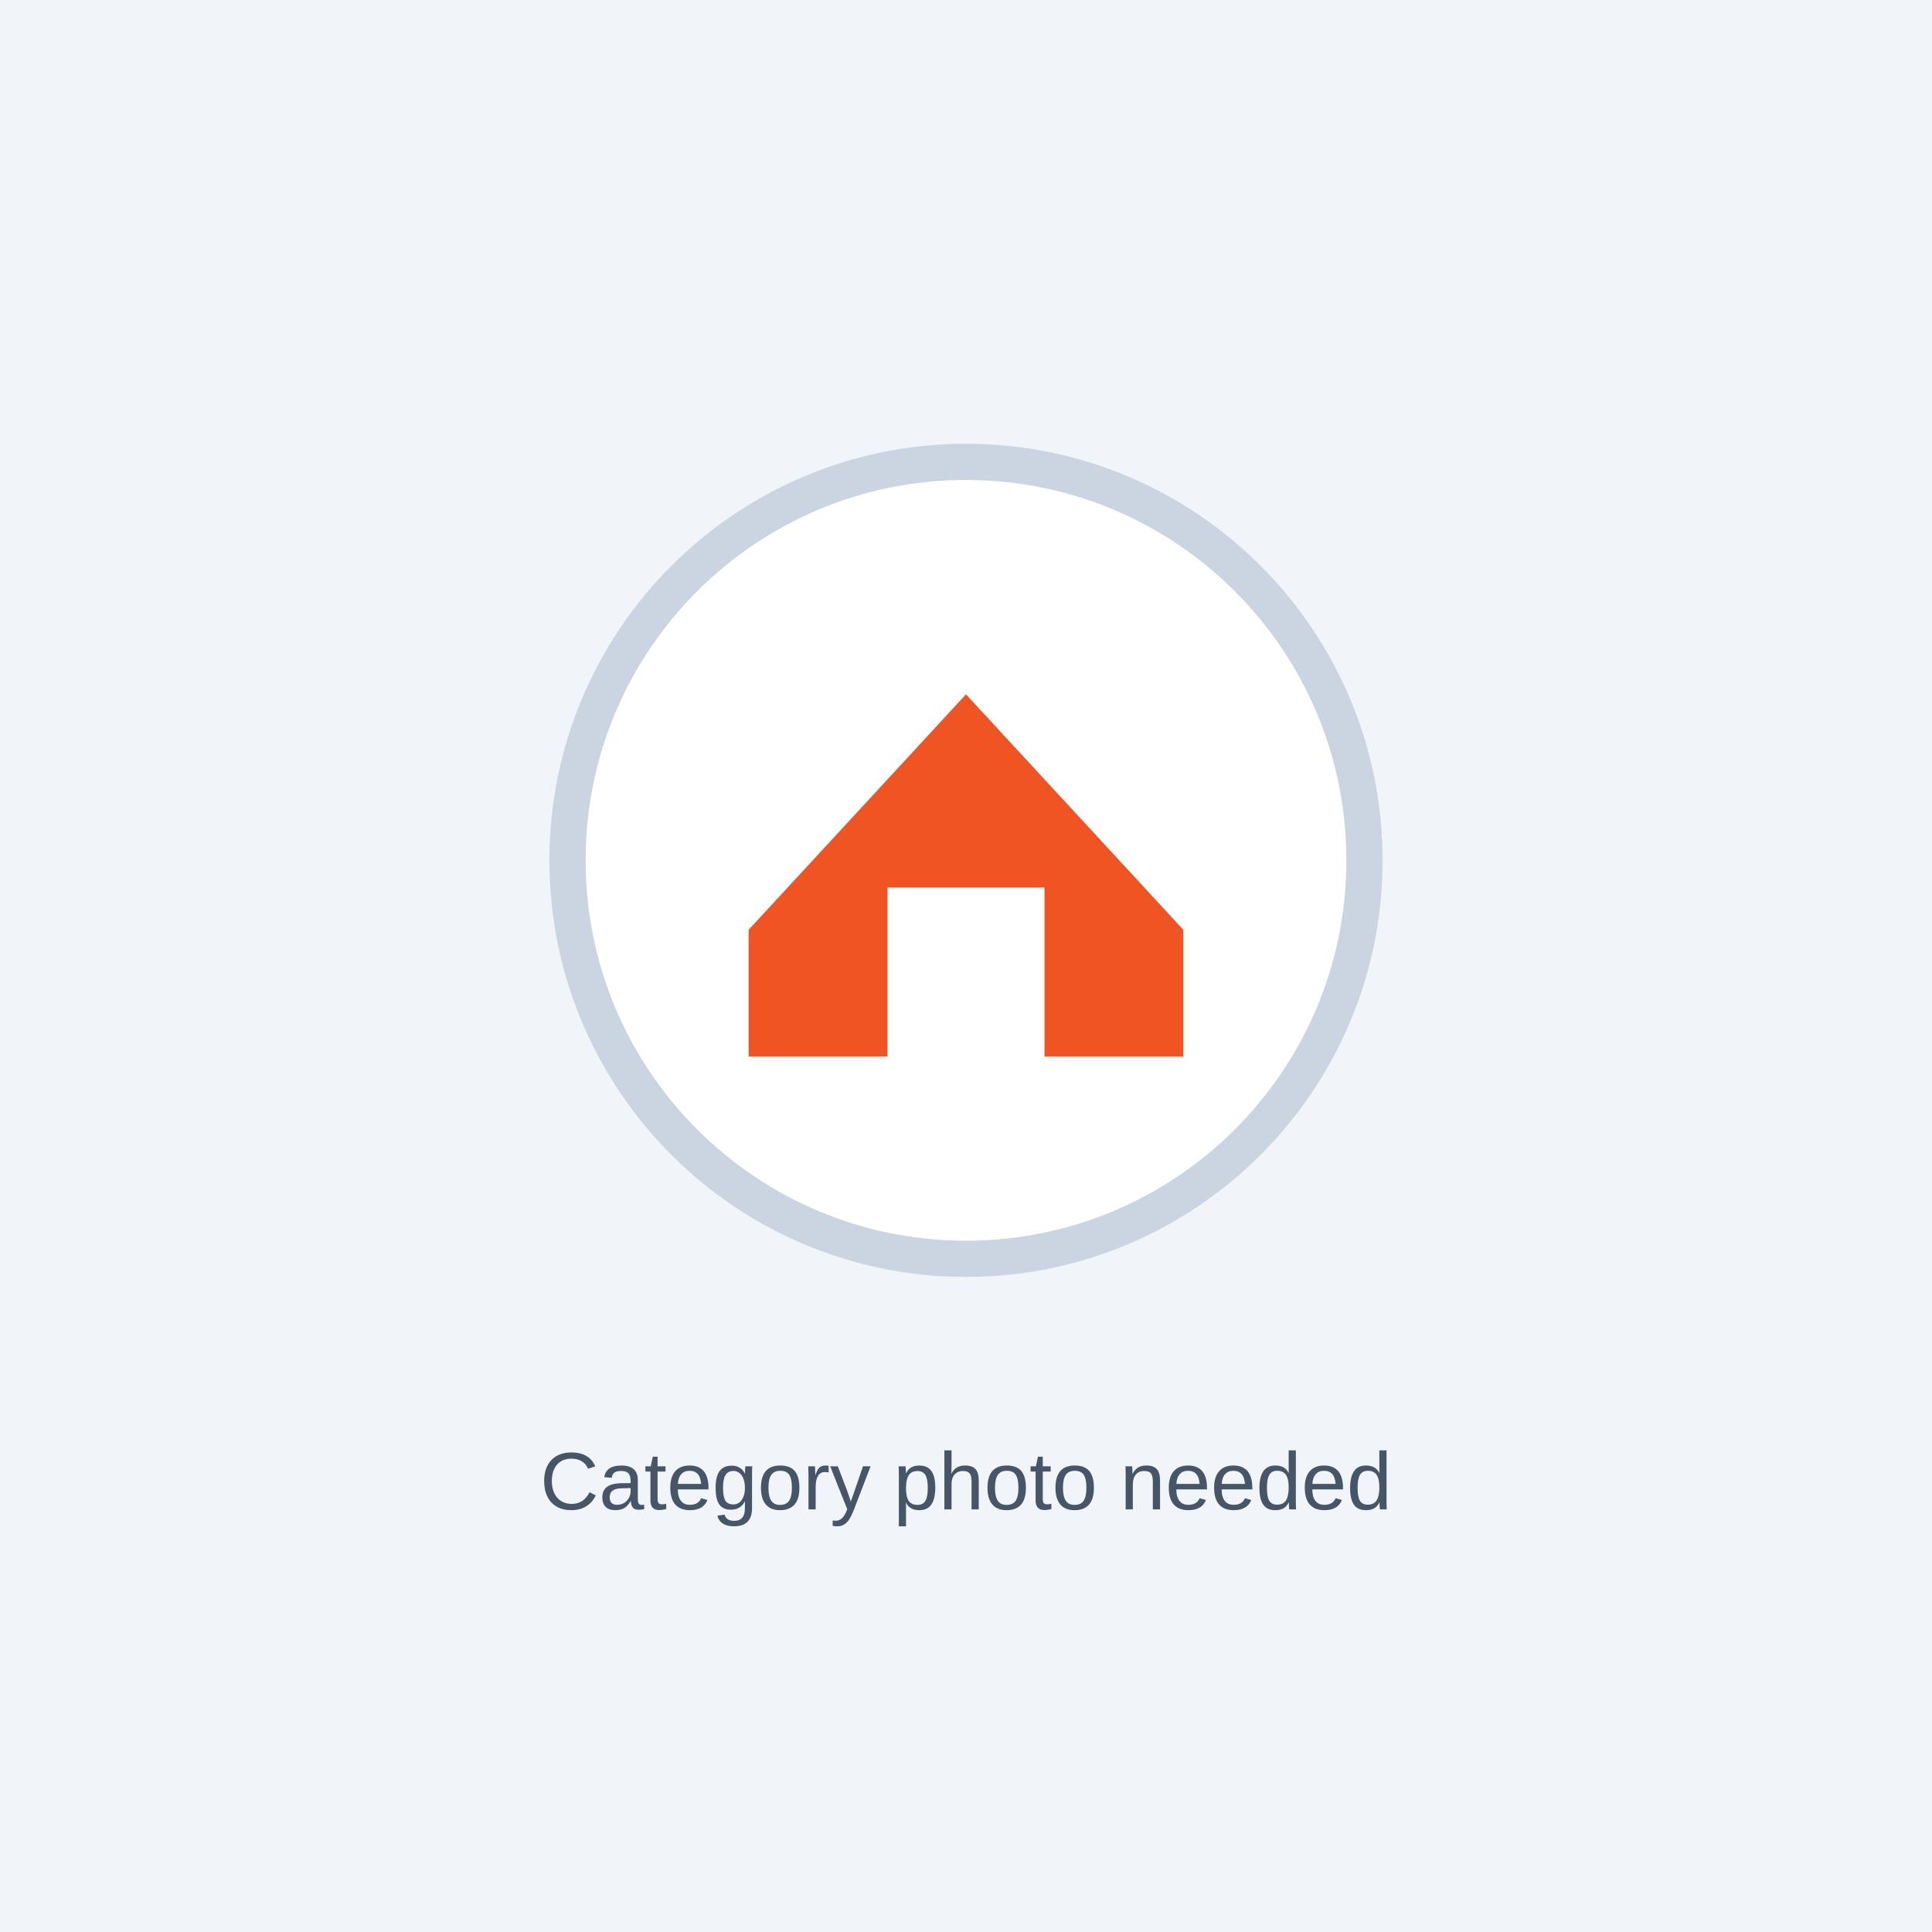
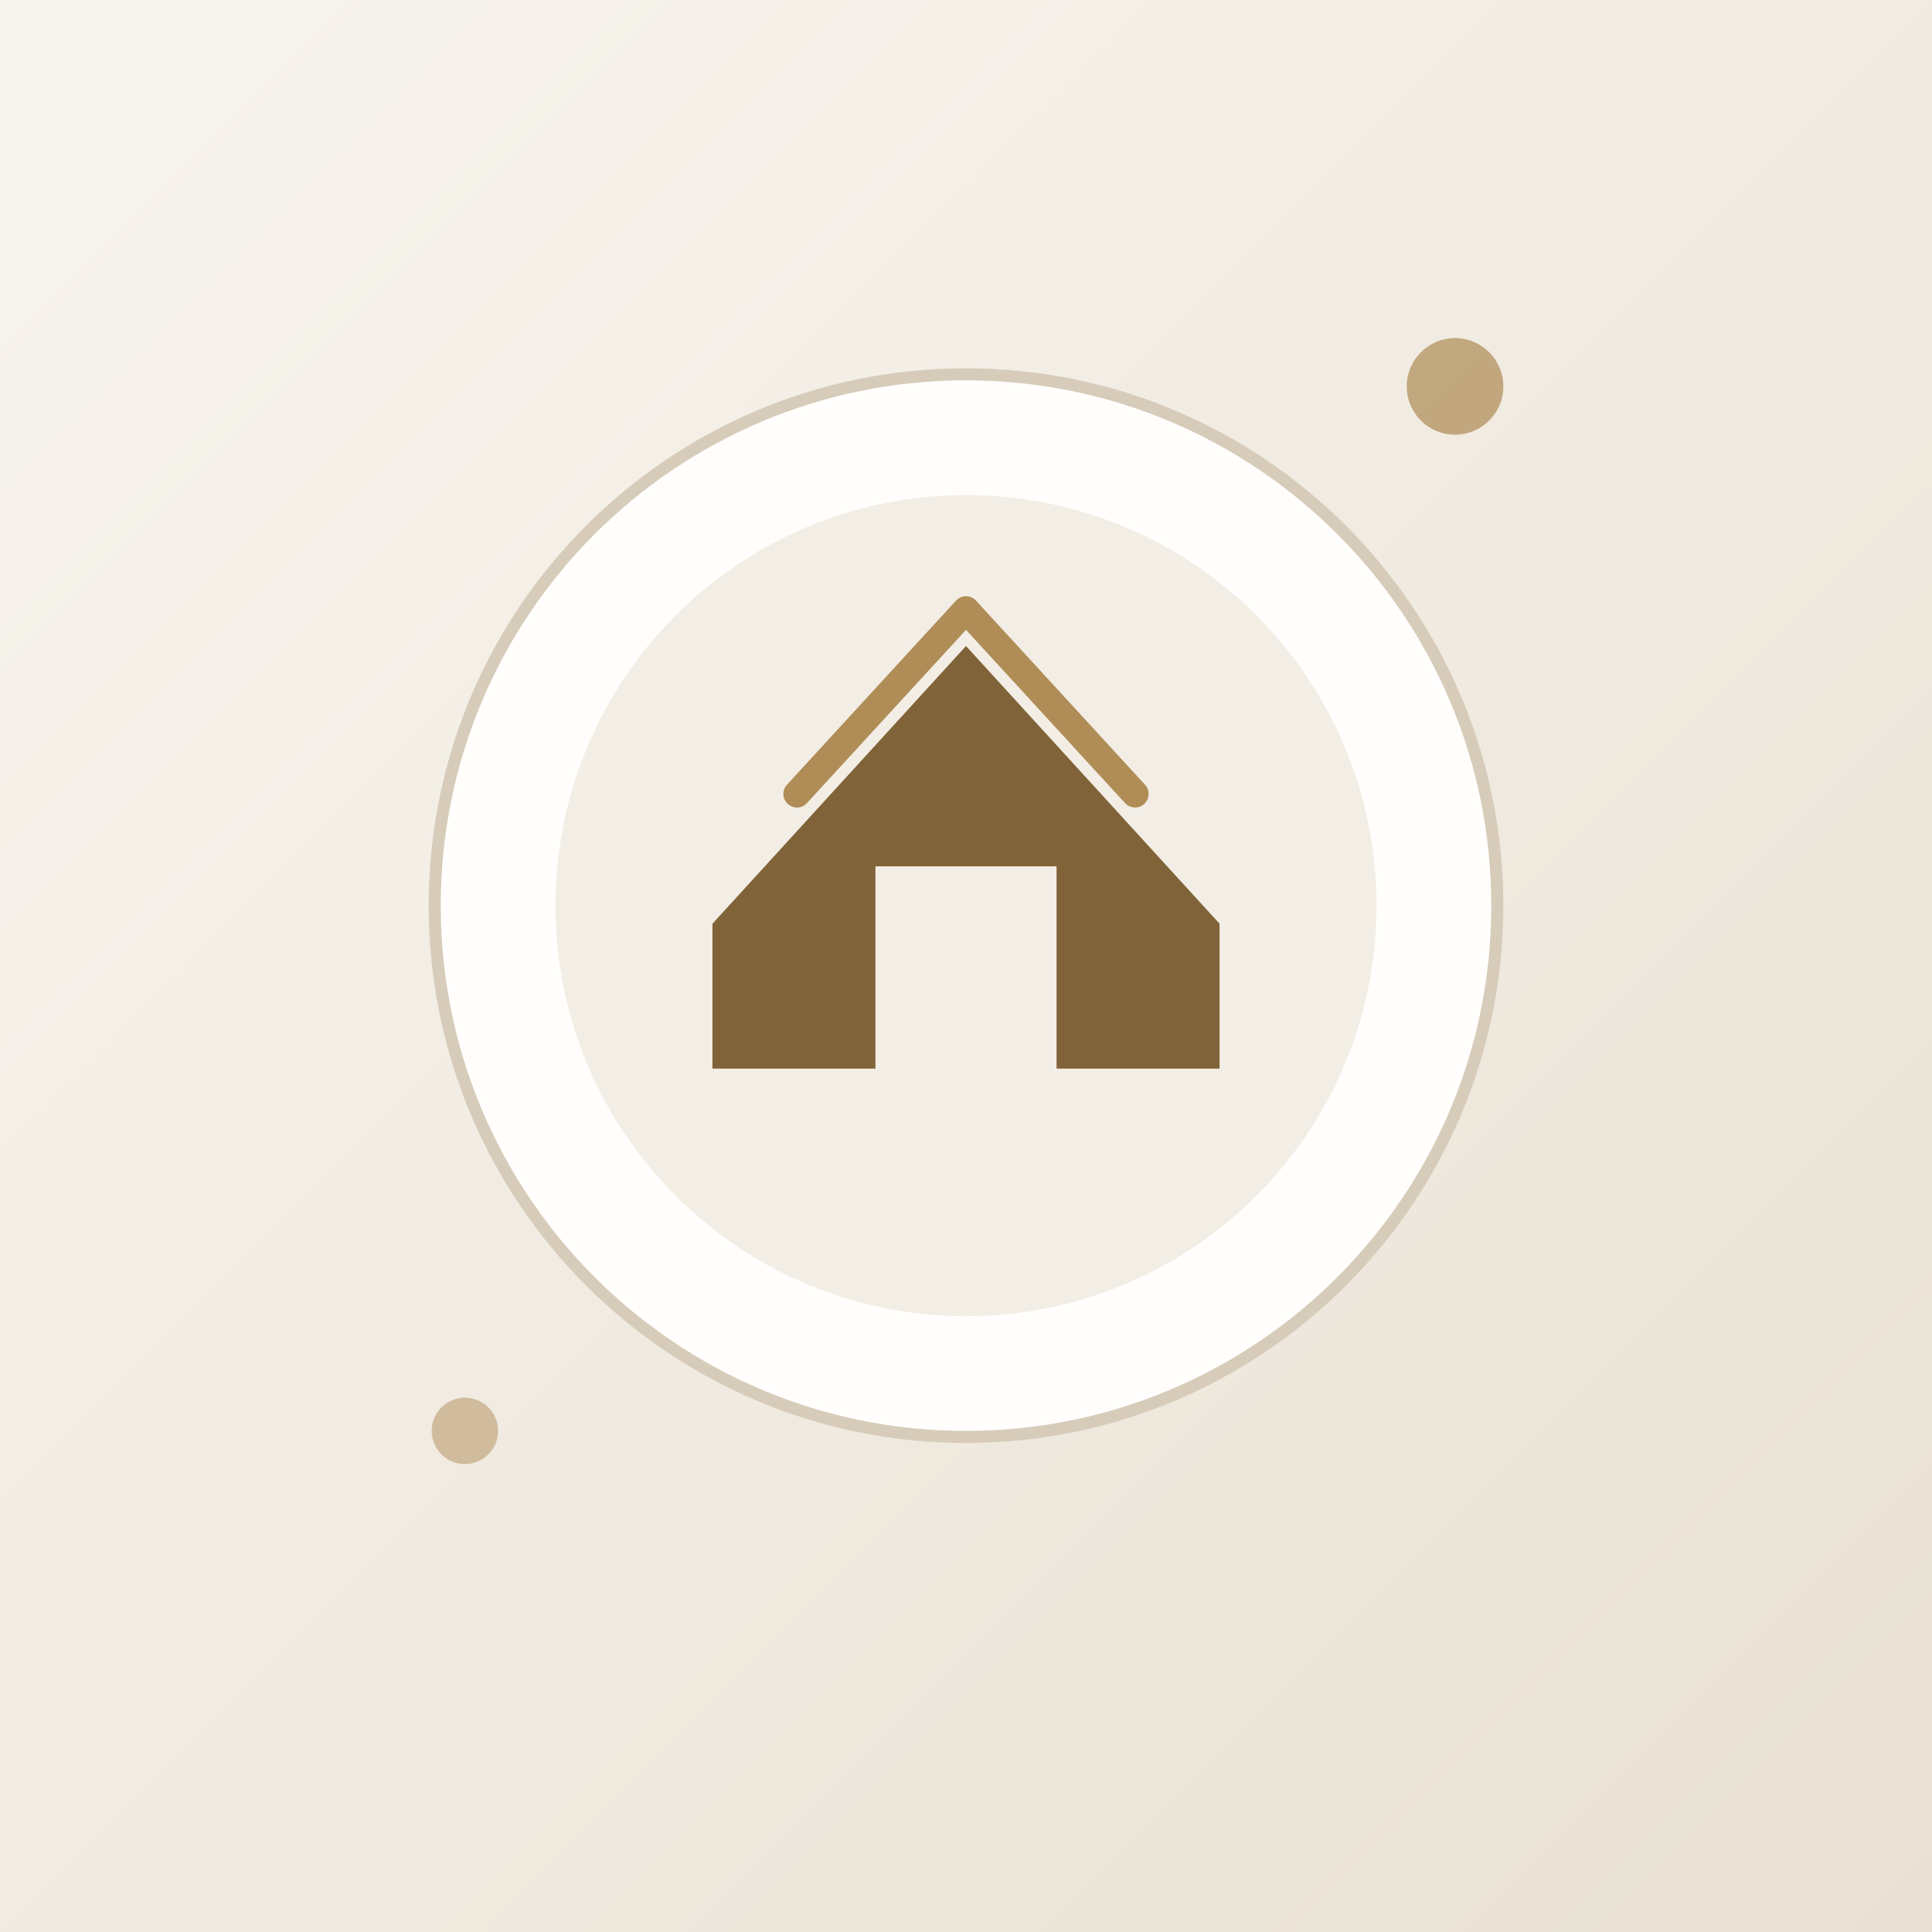
<svg xmlns="http://www.w3.org/2000/svg" viewBox="0 0 640 640" role="img" aria-labelledby="title">
-   <rect width="640" height="640" fill="#f1f5f9" />
-   <circle cx="320" cy="285" r="132" fill="#fff" stroke="#cbd5e1" stroke-width="12" />
-   <path d="M248 350v-42l72-78 72 78v42h-46v-56h-52v56z" fill="#f05423" />
-   <text x="320" y="500" fill="#475569" font-family="Arial,sans-serif" font-size="27" text-anchor="middle">Category photo needed</text>
+   <defs>
+     <linearGradient id="surface" x1="0" y1="0" x2="1" y2="1">
+       <stop offset="0" stop-color="#f8f5ef" />
+       <stop offset="1" stop-color="#e9e1d4" />
+     </linearGradient>
+   </defs>
+   <rect width="640" height="640" fill="url(#surface)" />
+   <circle cx="320" cy="300" r="176" fill="#fffefc" stroke="#d7ccba" stroke-width="4" />
+   <circle cx="320" cy="300" r="136" fill="#f3eee5" />
+   <path d="M236 354v-48l84-92 84 92v48h-54v-67h-60v67z" fill="#806338" />
+   <path d="M264 263l56-61 56 61" fill="none" stroke="#b08d57" stroke-width="9" stroke-linecap="round" stroke-linejoin="round" />
+   <circle cx="482" cy="128" r="16" fill="#b08d57" opacity=".72" />
+   <circle cx="154" cy="474" r="11" fill="#b08d57" opacity=".5" />
</svg>
